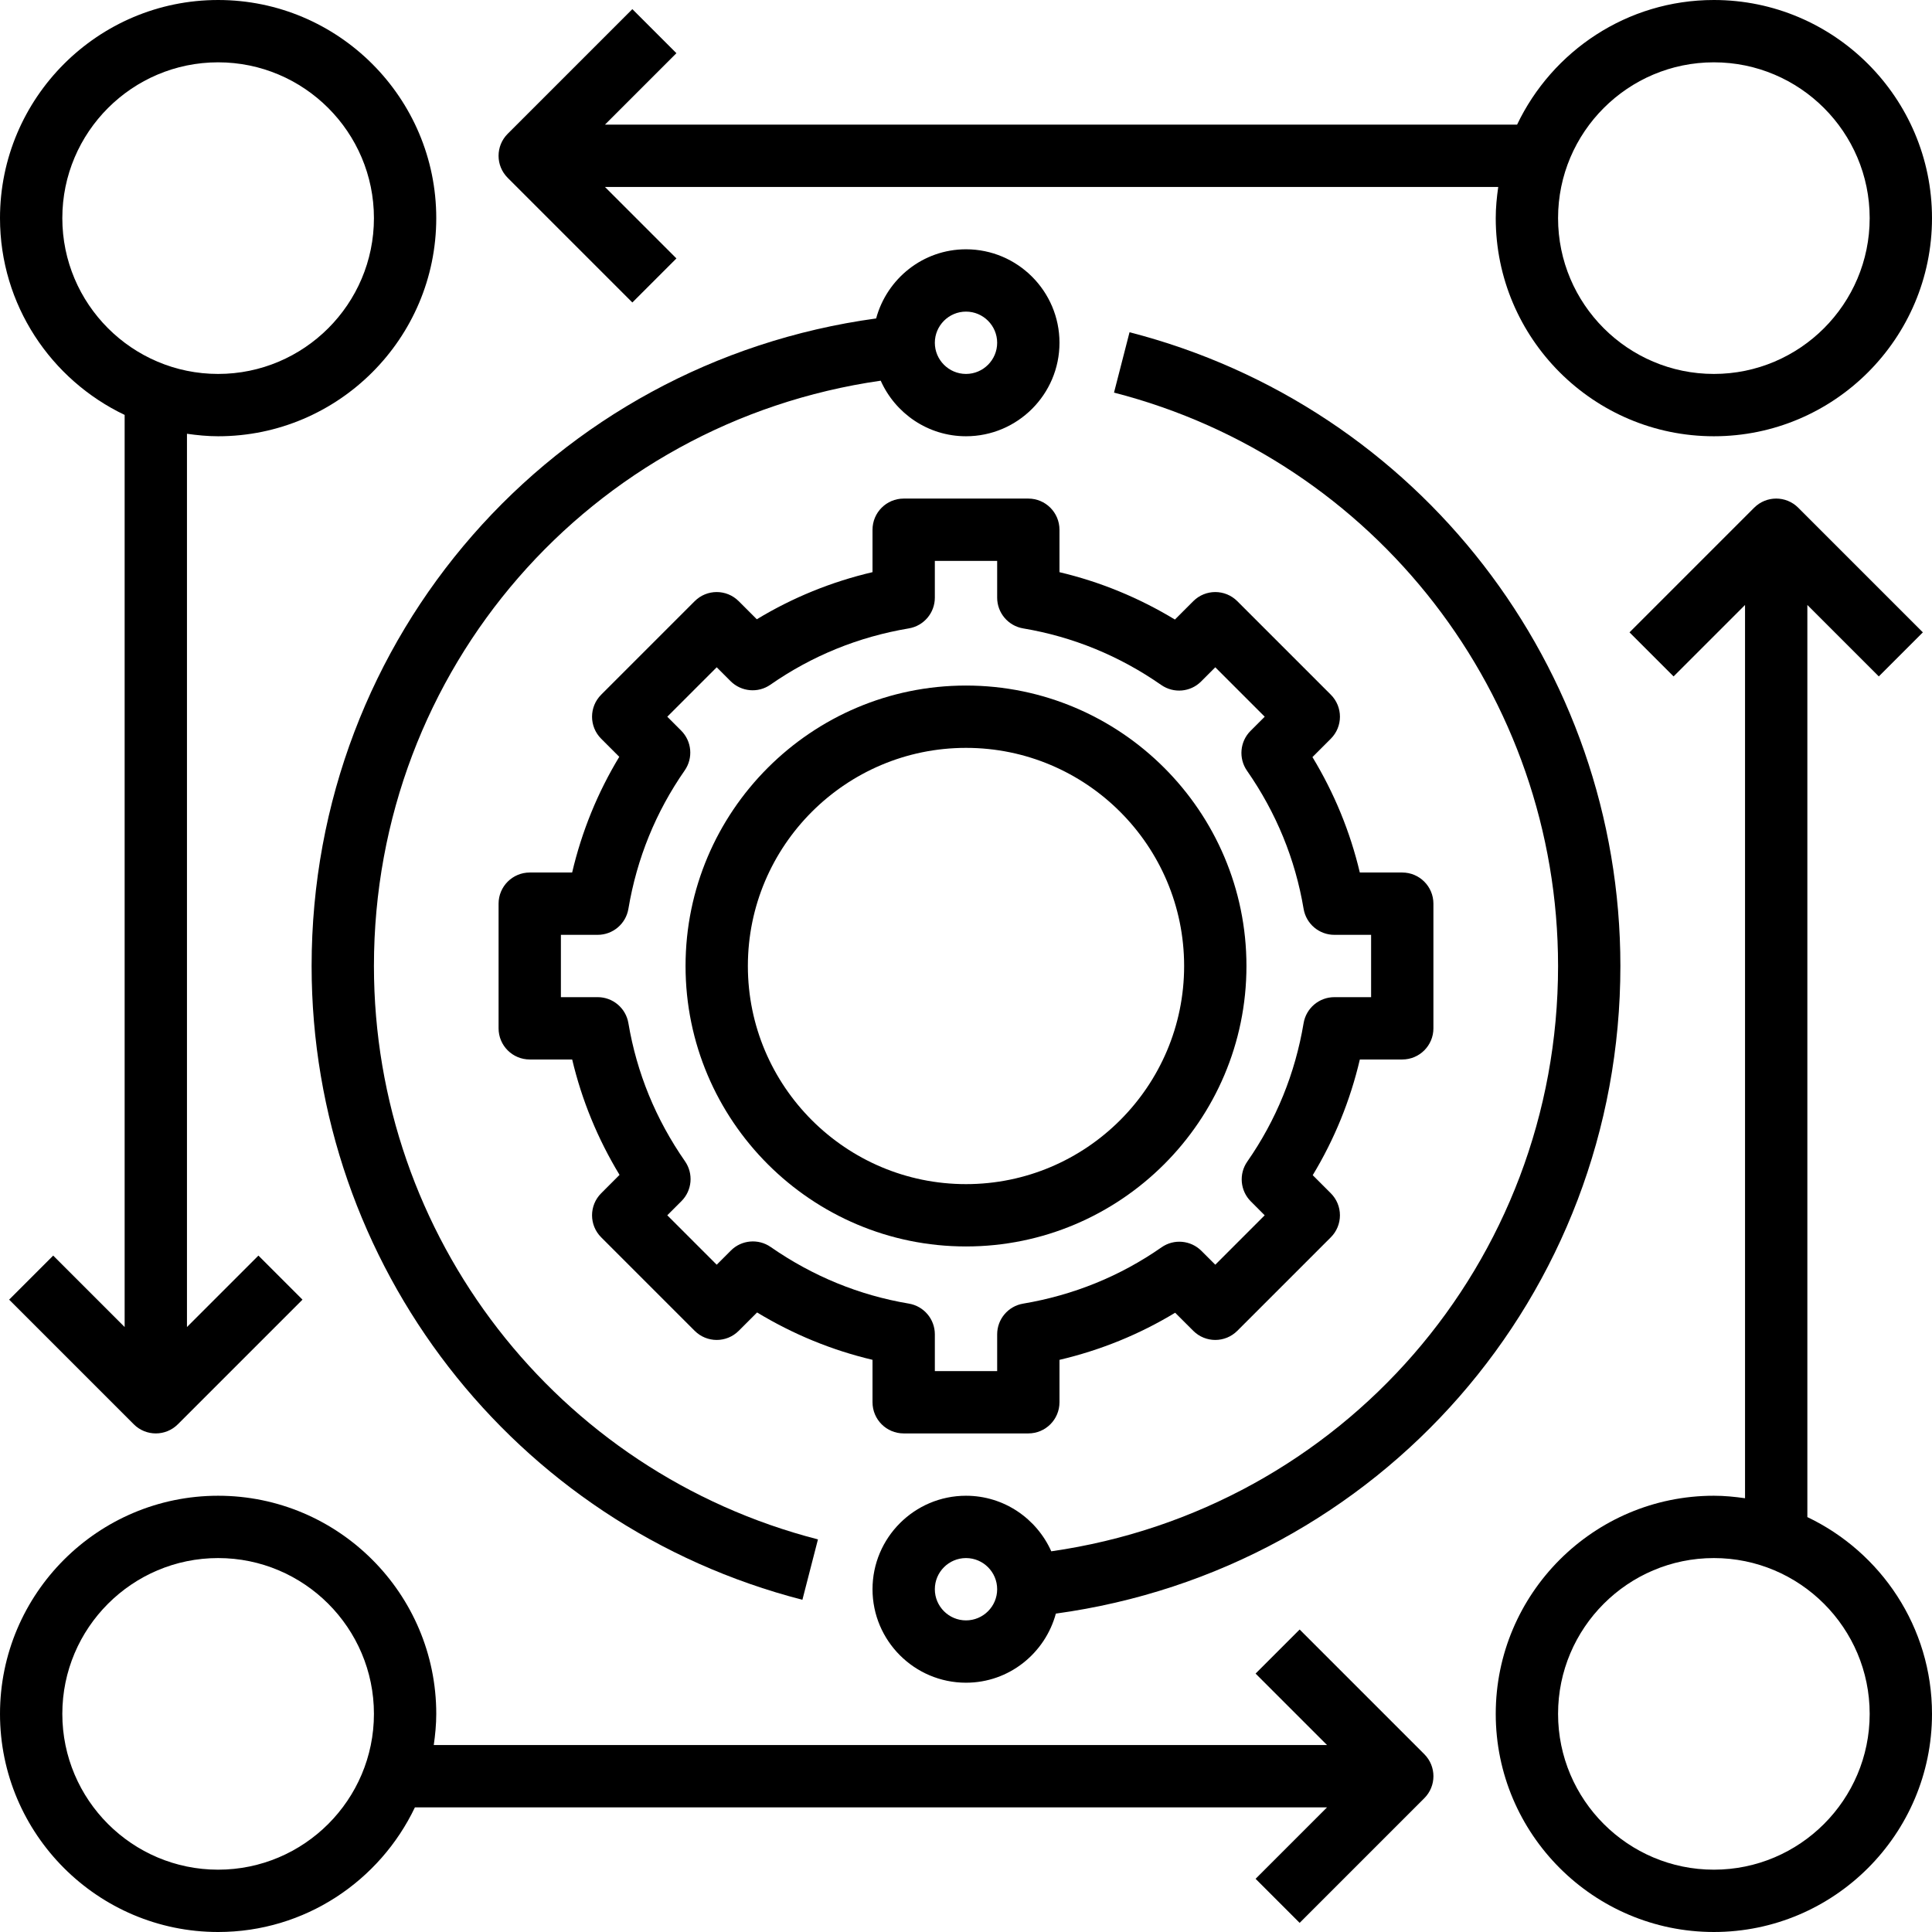
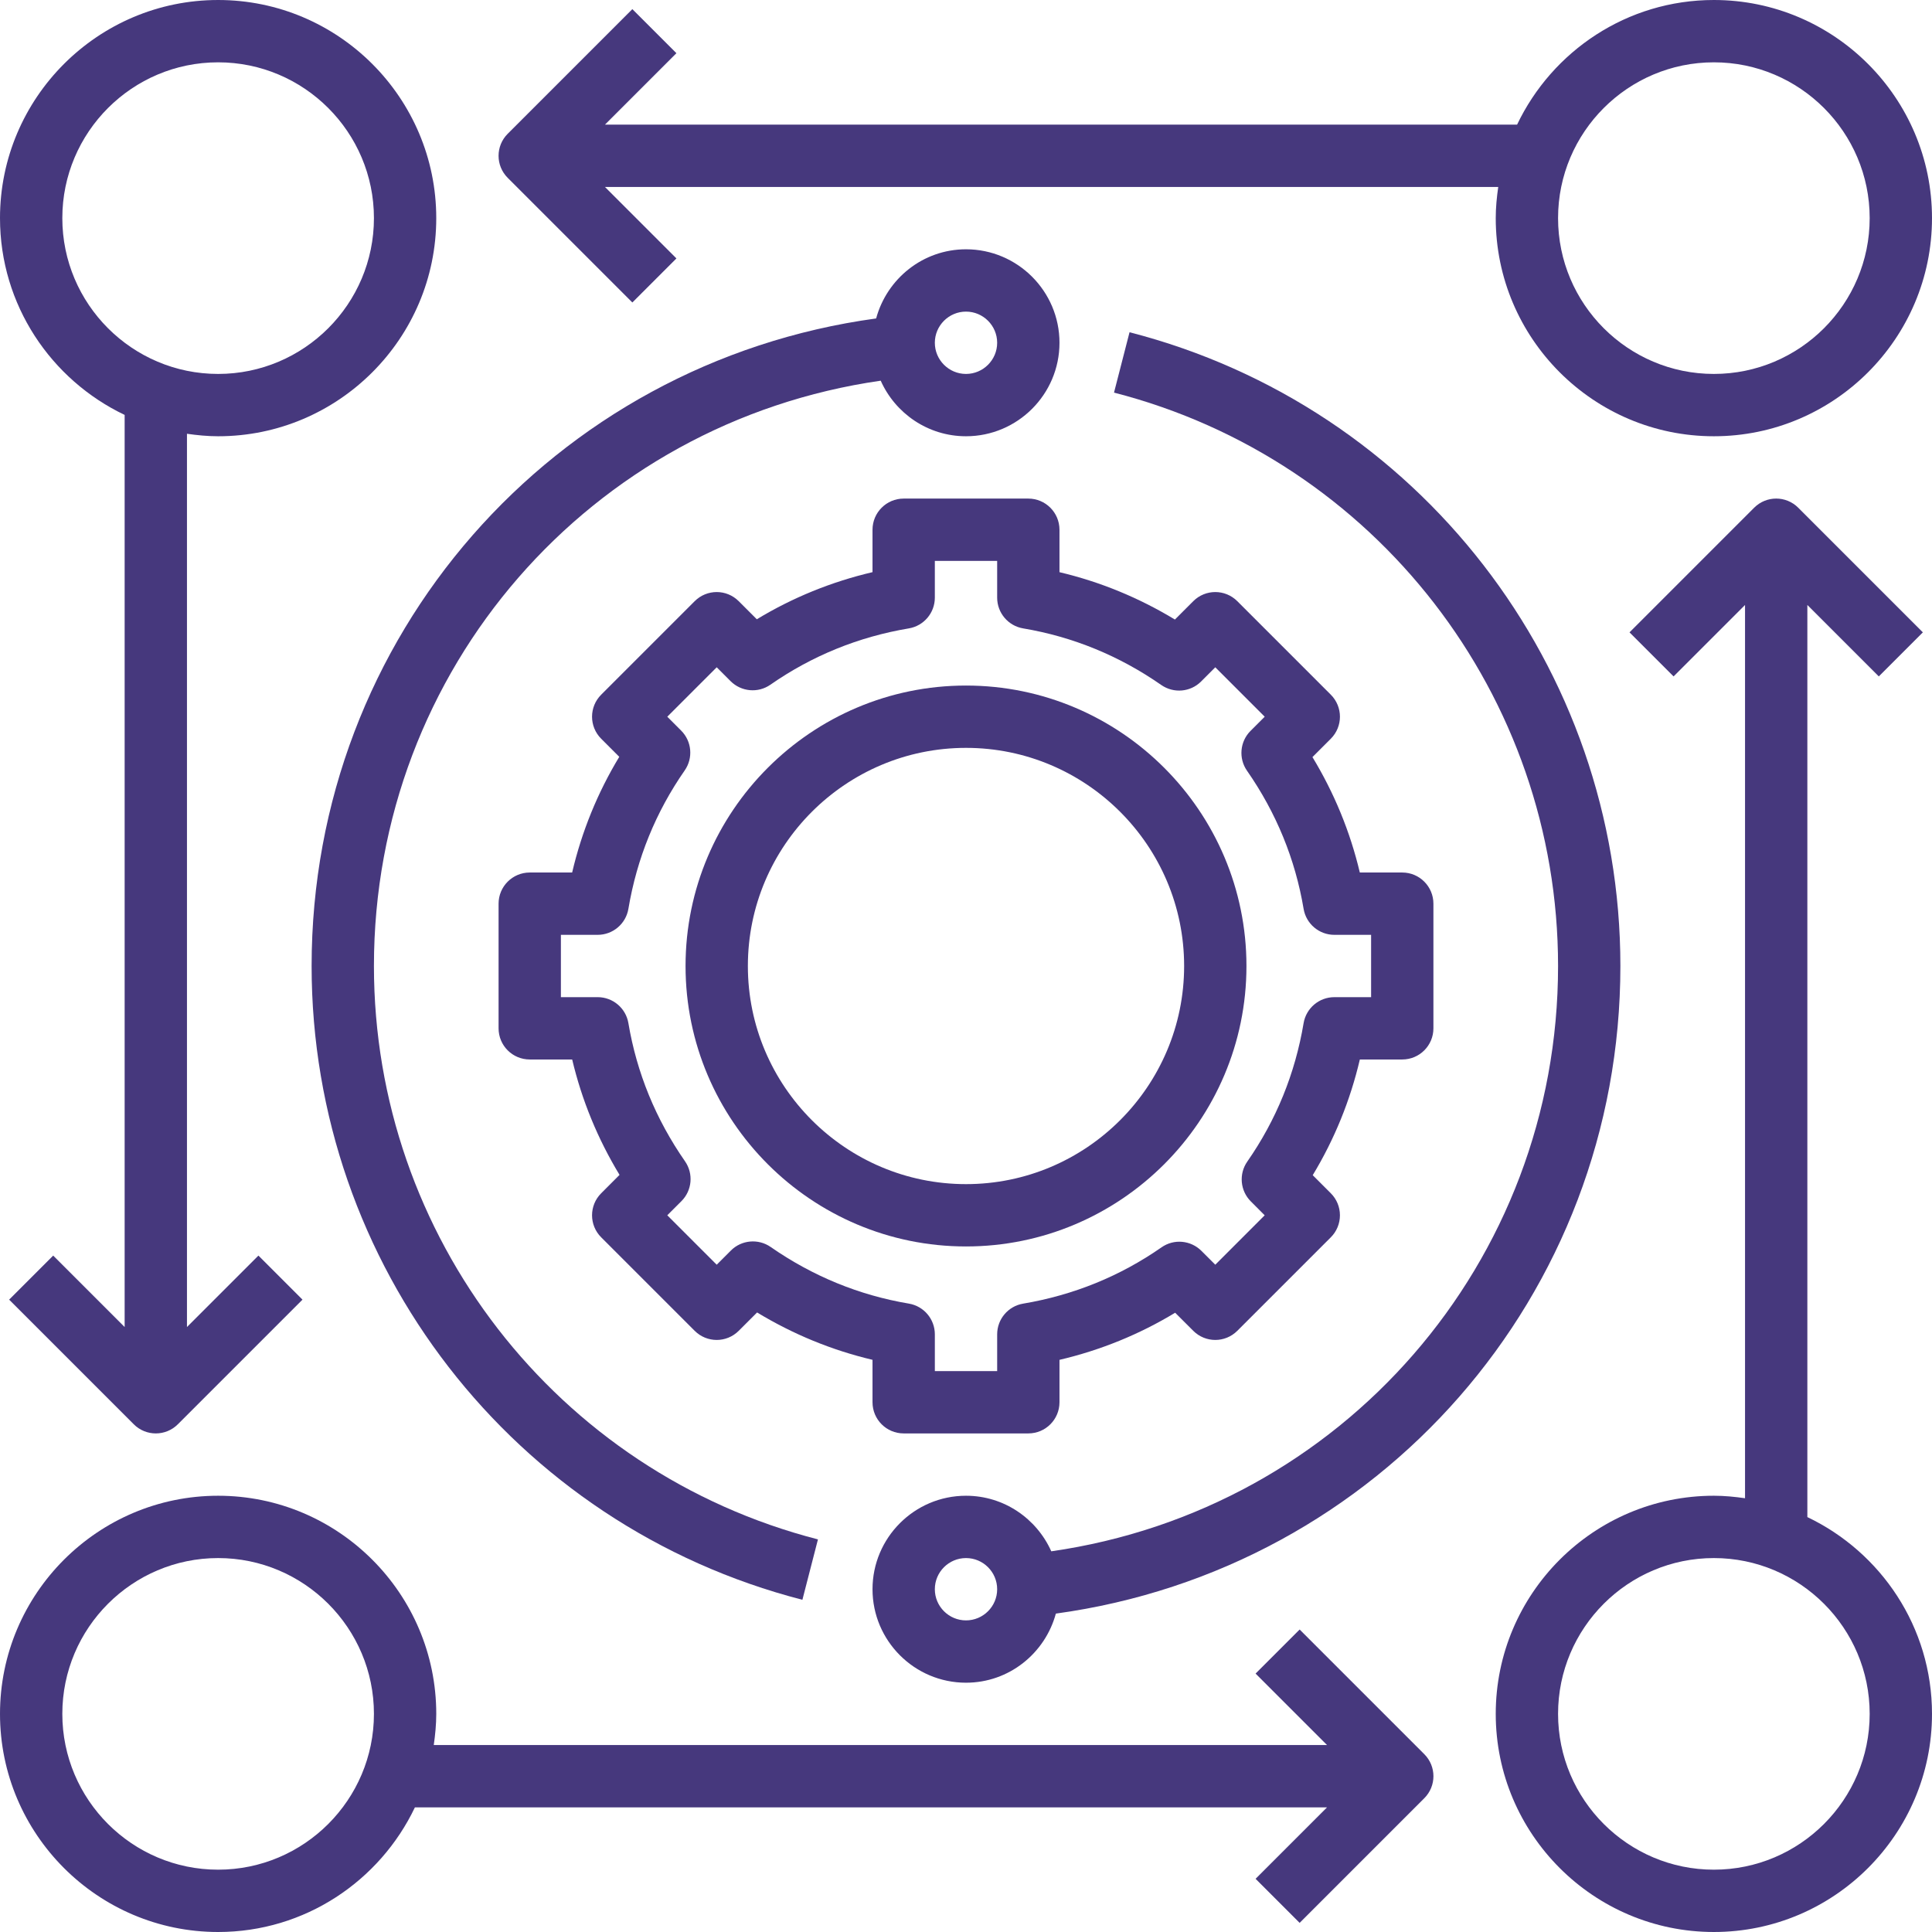
- <svg xmlns="http://www.w3.org/2000/svg" height="496pt" viewBox="0 0 496 496" width="496pt">
+ <svg xmlns="http://www.w3.org/2000/svg" height="496pt" viewBox="0 0 496 496" width="496pt" fill="#46387d">
  <path d="m464 389.48v-234.168l18.344 18.344 11.312-11.312-32-32c-3.129-3.129-8.184-3.129-11.312 0l-32 32 11.312 11.312 18.344-18.344v229.328c-2.625-.375-5.281-.641-8-.641-30.879 0-56 25.129-56 56s25.121 56 56 56 56-25.129 56-56c0-22.281-13.113-41.504-32-50.52zm-24 90.52c-22.055 0-40-17.945-40-40s17.945-40 40-40 40 17.945 40 40-17.945 40-40 40zm0 0" />
  <path d="m32 106.52v234.168l-18.344-18.344-11.312 11.312 32 32c1.559 1.559 3.609 2.344 5.656 2.344s4.098-.785 5.656-2.344l32-32-11.312-11.312-18.344 18.344v-229.328c2.625.375 5.281.641 8 .641 30.879 0 56-25.121 56-56s-25.121-56-56-56-56 25.121-56 56c0 22.281 13.113 41.512 32 50.52zm24-90.52c22.055 0 40 17.945 40 40s-17.945 40-40 40-40-17.945-40-40 17.945-40 40-40zm0 0" />
  <path d="m224 360c0 4.426 3.586 8 8 8h32c4.414 0 8-3.574 8-8v-10.887c10.543-2.48 20.496-6.52 29.695-12.098l4.648 4.641c3.129 3.129 8.184 3.129 11.312 0l24-24c1.504-1.496 2.344-3.527 2.344-5.656s-.84-4.16-2.344-5.656l-4.641-4.641c5.57-9.207 9.625-19.16 12.098-29.703h10.887c4.414 0 8-3.574 8-8v-32c0-4.414-3.586-8-8-8h-10.895c-2.473-10.449-6.547-20.367-12.16-29.633l4.711-4.711c3.129-3.129 3.129-8.184 0-11.312l-24-24c-3.129-3.129-8.184-3.129-11.312 0l-4.711 4.711c-9.266-5.613-19.184-9.688-29.633-12.16v-10.895c0-4.414-3.586-8-8-8h-32c-4.414 0-8 3.586-8 8v10.887c-10.543 2.473-20.496 6.52-29.703 12.098l-4.641-4.641c-3.129-3.129-8.184-3.129-11.312 0l-24 24c-3.129 3.129-3.129 8.184 0 11.312l4.641 4.641c-5.57 9.207-9.625 19.16-12.098 29.703h-10.887c-4.414 0-8 3.586-8 8v32c0 4.426 3.586 8 8 8h10.895c2.473 10.441 6.547 20.359 12.16 29.625l-4.711 4.719c-3.129 3.129-3.129 8.184 0 11.312l24 24c3.129 3.129 8.184 3.129 11.312 0l4.711-4.711c9.266 5.613 19.184 9.688 29.633 12.16zm-26.137-39.855c-3.176-2.215-7.496-1.832-10.223.902l-3.641 3.641-12.688-12.688 3.641-3.641c2.734-2.734 3.117-7.047.91-10.223-7.504-10.785-12.391-22.711-14.535-35.465-.648-3.848-3.984-6.672-7.887-6.672h-9.441v-16h9.441c3.902 0 7.238-2.824 7.887-6.672 2.168-12.93 7.039-24.887 14.457-35.535 2.207-3.176 1.832-7.488-.914-10.227l-3.559-3.566 12.688-12.688 3.559 3.559c2.746 2.738 7.051 3.129 10.227.914 10.656-7.418 22.605-12.289 35.535-14.457 3.855-.648 6.68-3.984 6.68-7.887v-9.441h16v9.441c0 3.902 2.824 7.238 6.672 7.887 12.762 2.145 24.688 7.031 35.465 14.535 3.184 2.207 7.496 1.832 10.223-.91l3.641-3.641 12.688 12.688-3.641 3.641c-2.734 2.734-3.117 7.047-.91 10.223 7.504 10.777 12.391 22.703 14.535 35.465.648 3.848 3.984 6.672 7.887 6.672h9.441v16h-9.441c-3.902 0-7.238 2.824-7.887 6.672-2.168 12.93-7.039 24.887-14.457 35.535-2.215 3.176-1.832 7.488.906 10.227l3.559 3.566-12.68 12.688-3.566-3.559c-2.73-2.73-7.051-3.137-10.234-.906-10.641 7.418-22.59 12.273-35.527 14.457-3.848.641-6.672 3.977-6.672 7.879v9.441h-16v-9.441c0-3.902-2.824-7.238-6.672-7.887-12.754-2.145-24.68-7.031-35.465-14.527zm0 0" />
  <path d="m320 248c0-39.695-32.305-72-72-72s-72 32.305-72 72c0 39.703 32.305 72 72 72s72-32.297 72-72zm-128 0c0-30.879 25.121-56 56-56s56 25.121 56 56c0 30.871-25.121 56-56 56s-56-25.129-56-56zm0 0" />
  <path d="m248 432c11.055 0 20.297-7.551 23.07-17.742 83-11.379 144.93-81.723 144.93-166.258 0-76.711-51.824-143.625-126.016-162.703l-3.984 15.496c67.121 17.262 114 77.801 114 147.207 0 76.145-55.52 139.551-130.105 150.266-3.75-8.387-12.133-14.266-21.895-14.266-13.23 0-24 10.77-24 24s10.77 24 24 24zm0-32c4.406 0 8 3.586 8 8s-3.594 8-8 8-8-3.586-8-8 3.594-8 8-8zm0 0" />
  <path d="m96 248c0-76.207 55.504-139.559 130.105-150.266 3.742 8.387 12.133 14.266 21.895 14.266 13.23 0 24-10.77 24-24s-10.77-24-24-24c-11.055 0-20.305 7.559-23.07 17.754-83.035 11.367-144.93 81.637-144.93 166.246 0 76.703 51.816 143.609 126 162.711l3.992-15.504c-67.121-17.27-113.992-77.809-113.992-147.207zm152-168c4.406 0 8 3.594 8 8s-3.594 8-8 8-8-3.594-8-8 3.594-8 8-8zm0 0" />
  <path d="m162.344 77.656 11.312-11.312-18.344-18.344h229.328c-.375 2.625-.641 5.281-.641 8 0 30.879 25.121 56 56 56s56-25.121 56-56-25.121-56-56-56c-22.281 0-41.512 13.113-50.52 32h-234.168l18.344-18.344-11.312-11.312-32 32c-3.129 3.129-3.129 8.184 0 11.312zm277.656-61.656c22.055 0 40 17.945 40 40s-17.945 40-40 40-40-17.945-40-40 17.945-40 40-40zm0 0" />
  <path d="m333.656 418.344-11.312 11.312 18.344 18.344h-229.328c.375-2.625.641-5.281.641-8 0-30.871-25.121-56-56-56s-56 25.129-56 56 25.121 56 56 56c22.281 0 41.512-13.113 50.52-32h234.168l-18.344 18.344 11.312 11.312 32-32c3.129-3.129 3.129-8.184 0-11.312zm-277.656 61.656c-22.055 0-40-17.945-40-40s17.945-40 40-40 40 17.945 40 40-17.945 40-40 40zm0 0" />
</svg>
